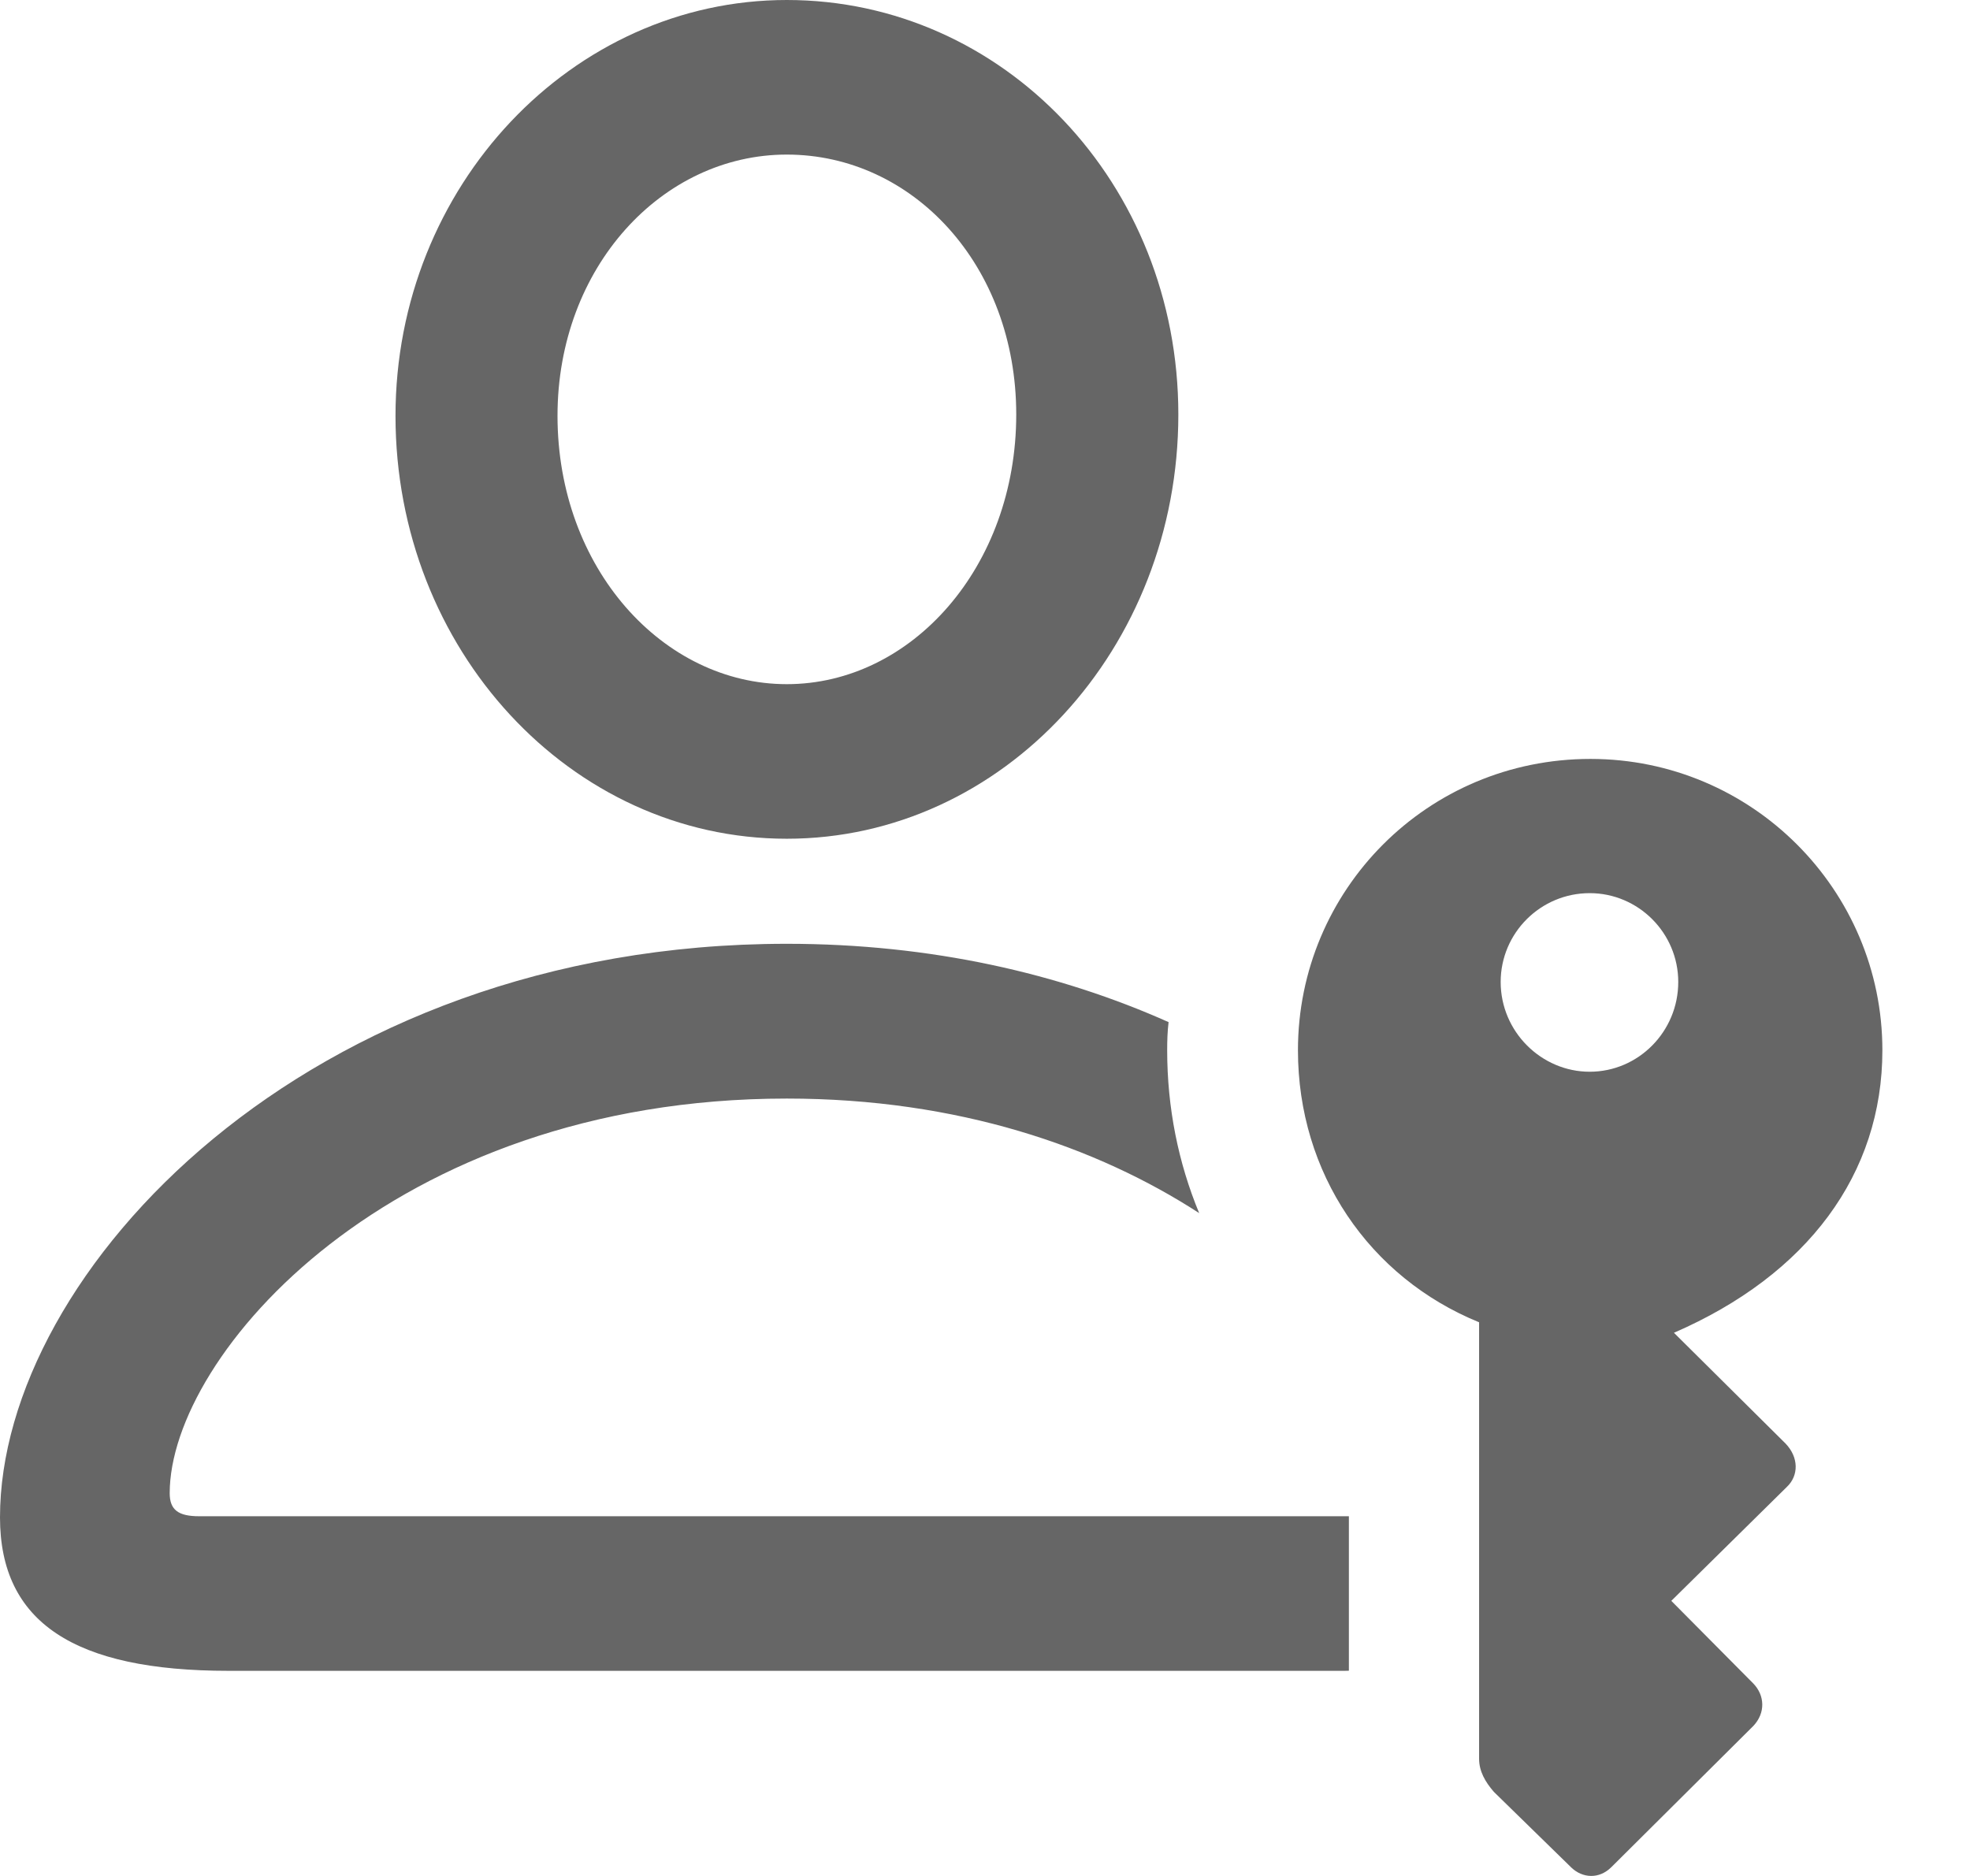
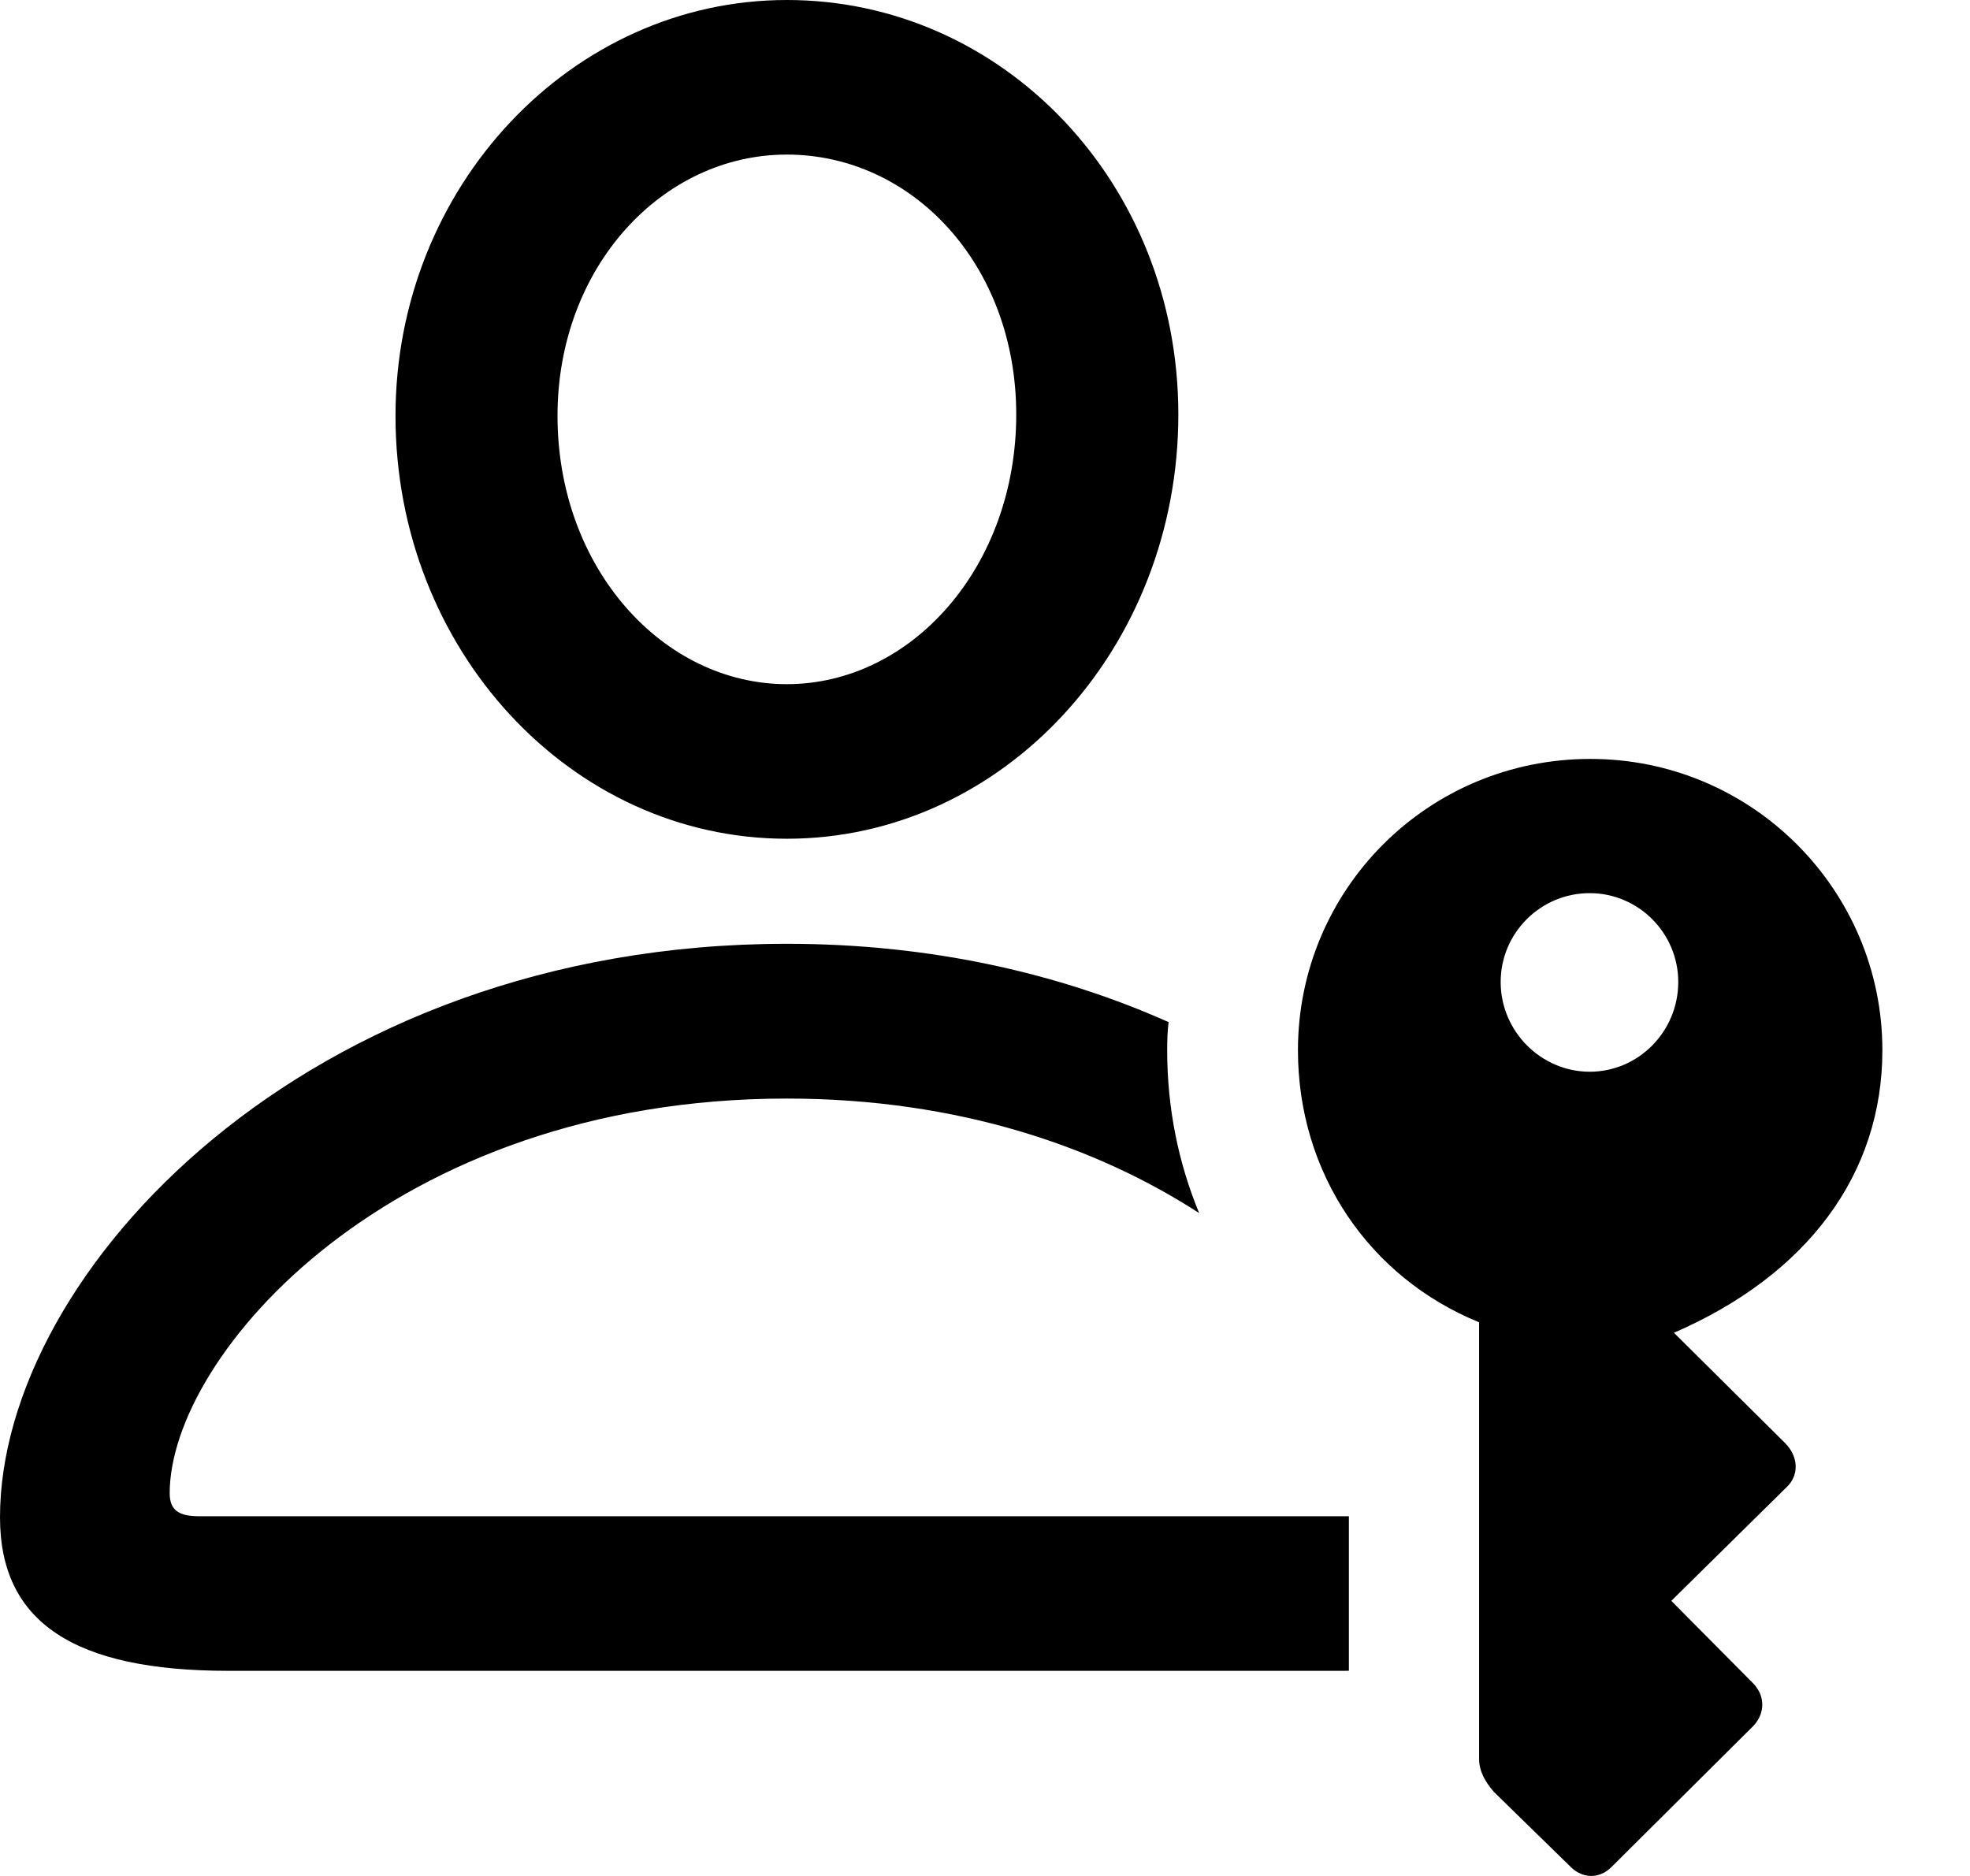
<svg xmlns="http://www.w3.org/2000/svg" width="21px" height="20px" viewBox="0 0 21 20" version="1.1">
-   <g id="Symbols" stroke="none" stroke-width="1" fill="none" fill-rule="evenodd" opacity="0.6">
-     <g id="Sidebar-/-Step-/-Icon-/-Account" fill="#000000" fill-rule="nonzero">
+   <g id="Symbols" stroke="none" stroke-width="1" fill="inherit" fill-rule="evenodd" opacity="1">
+     <g id="Sidebar-/-Step-/-Icon-/-Account" fill="inherit" fill-rule="nonzero">
      <path d="M16.954,8.091 C18.677,8.091 20.066,9.489 20.066,11.197 C20.066,12.516 19.268,13.591 17.844,14.209 L19.033,15.389 C19.176,15.537 19.175,15.732 19.048,15.852 L17.816,17.067 L18.689,17.947 C18.814,18.075 18.821,18.262 18.691,18.4 L17.178,19.905 C17.046,20.037 16.869,20.024 16.75,19.91 L15.925,19.104 C15.831,18.996 15.767,18.883 15.767,18.75 L15.767,14.097 C14.594,13.619 13.836,12.505 13.836,11.197 C13.836,9.489 15.215,8.091 16.954,8.091 Z M8.387,10.062 C9.925,10.062 11.296,10.379 12.457,10.897 C12.445,10.995 12.442,11.096 12.442,11.197 C12.442,11.811 12.561,12.398 12.783,12.933 C11.695,12.228 10.215,11.712 8.387,11.712 C4.171,11.712 1.809,14.45 1.809,15.919 C1.809,16.097 1.9,16.165 2.124,16.165 L14.379,16.165 L14.379,17.812 C14.365,17.813 14.35,17.813 14.334,17.813 L2.435,17.813 C0.793,17.813 1.38555833e-13,17.297 1.38555833e-13,16.177 C1.38555833e-13,13.568 3.265,10.062 8.387,10.062 Z M16.946,9.522 C16.422,9.522 15.997,9.947 15.997,10.469 C15.997,10.998 16.43,11.426 16.946,11.426 C17.465,11.426 17.89,10.998 17.89,10.469 C17.89,9.947 17.465,9.522 16.946,9.522 Z M8.387,0 C10.694,0 12.561,1.955 12.561,4.419 C12.561,6.914 10.693,8.942 8.387,8.942 C6.083,8.942 4.216,6.922 4.216,4.434 C4.216,1.986 6.098,0 8.387,0 Z M8.387,1.648 C7.058,1.648 5.943,2.849 5.943,4.433 C5.943,6.059 7.069,7.294 8.387,7.294 C9.717,7.294 10.833,6.043 10.833,4.419 C10.833,2.825 9.728,1.648 8.387,1.648 Z" id="Icon" />
    </g>
  </g>
</svg>
